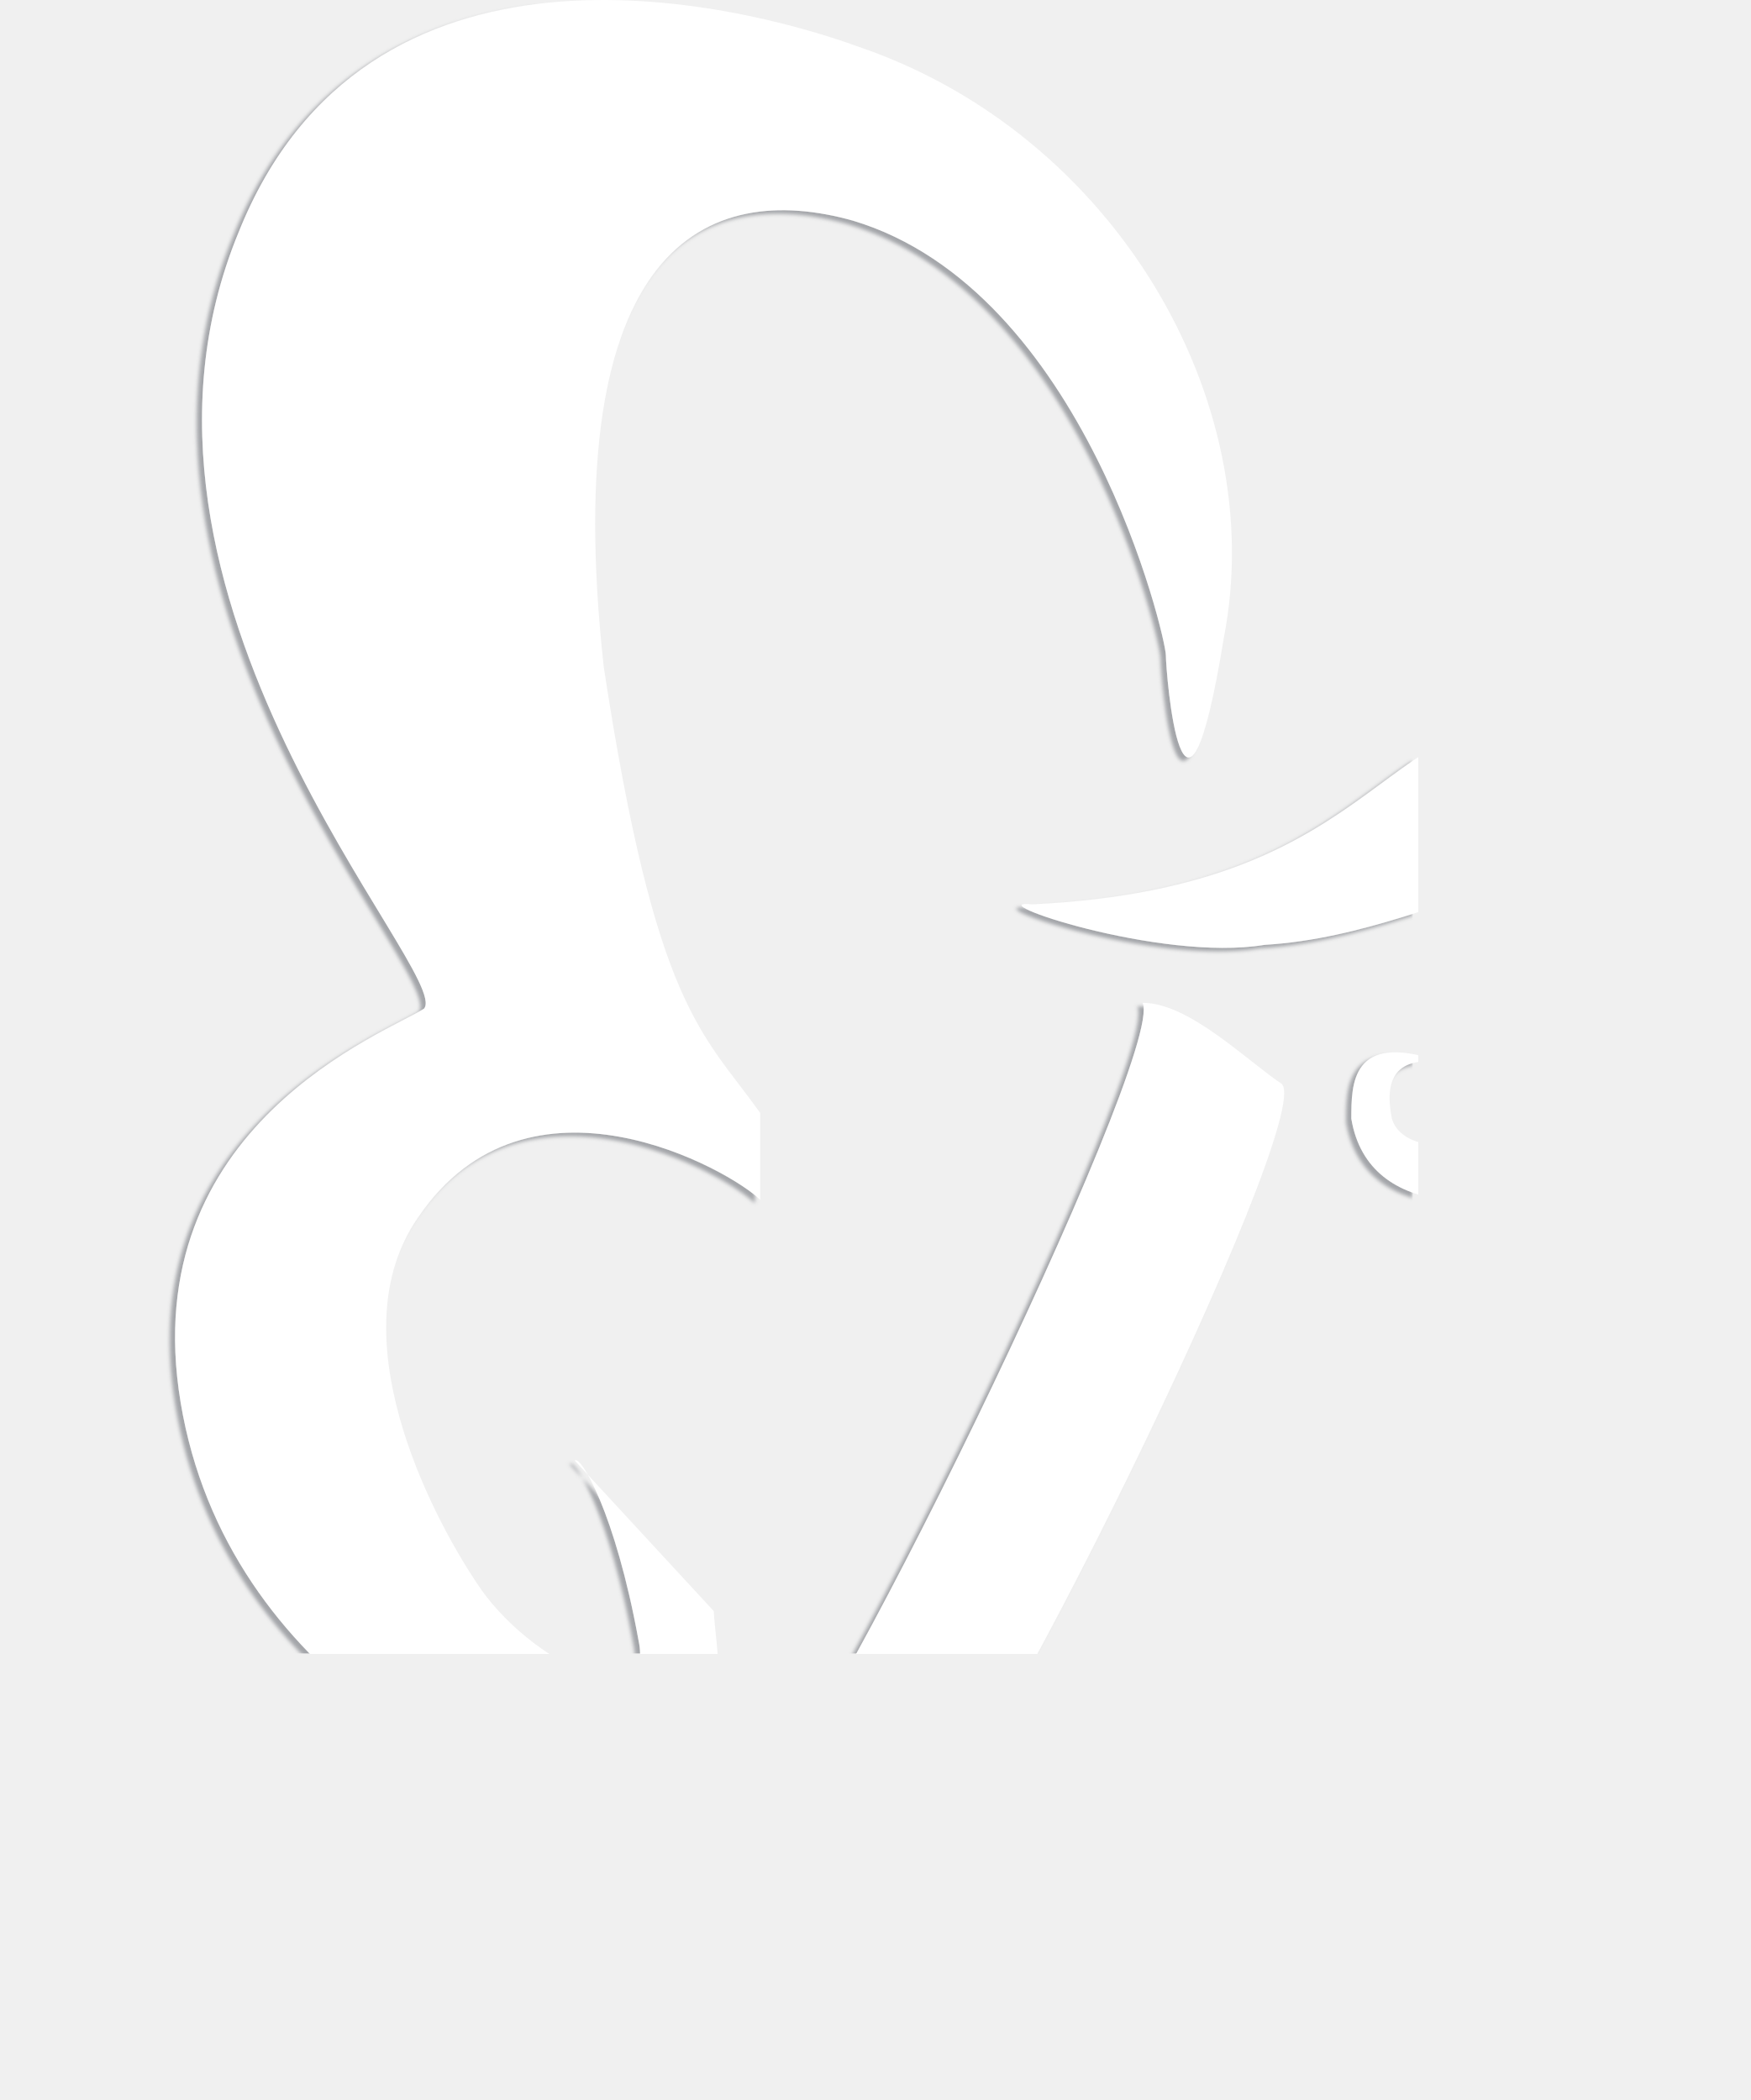
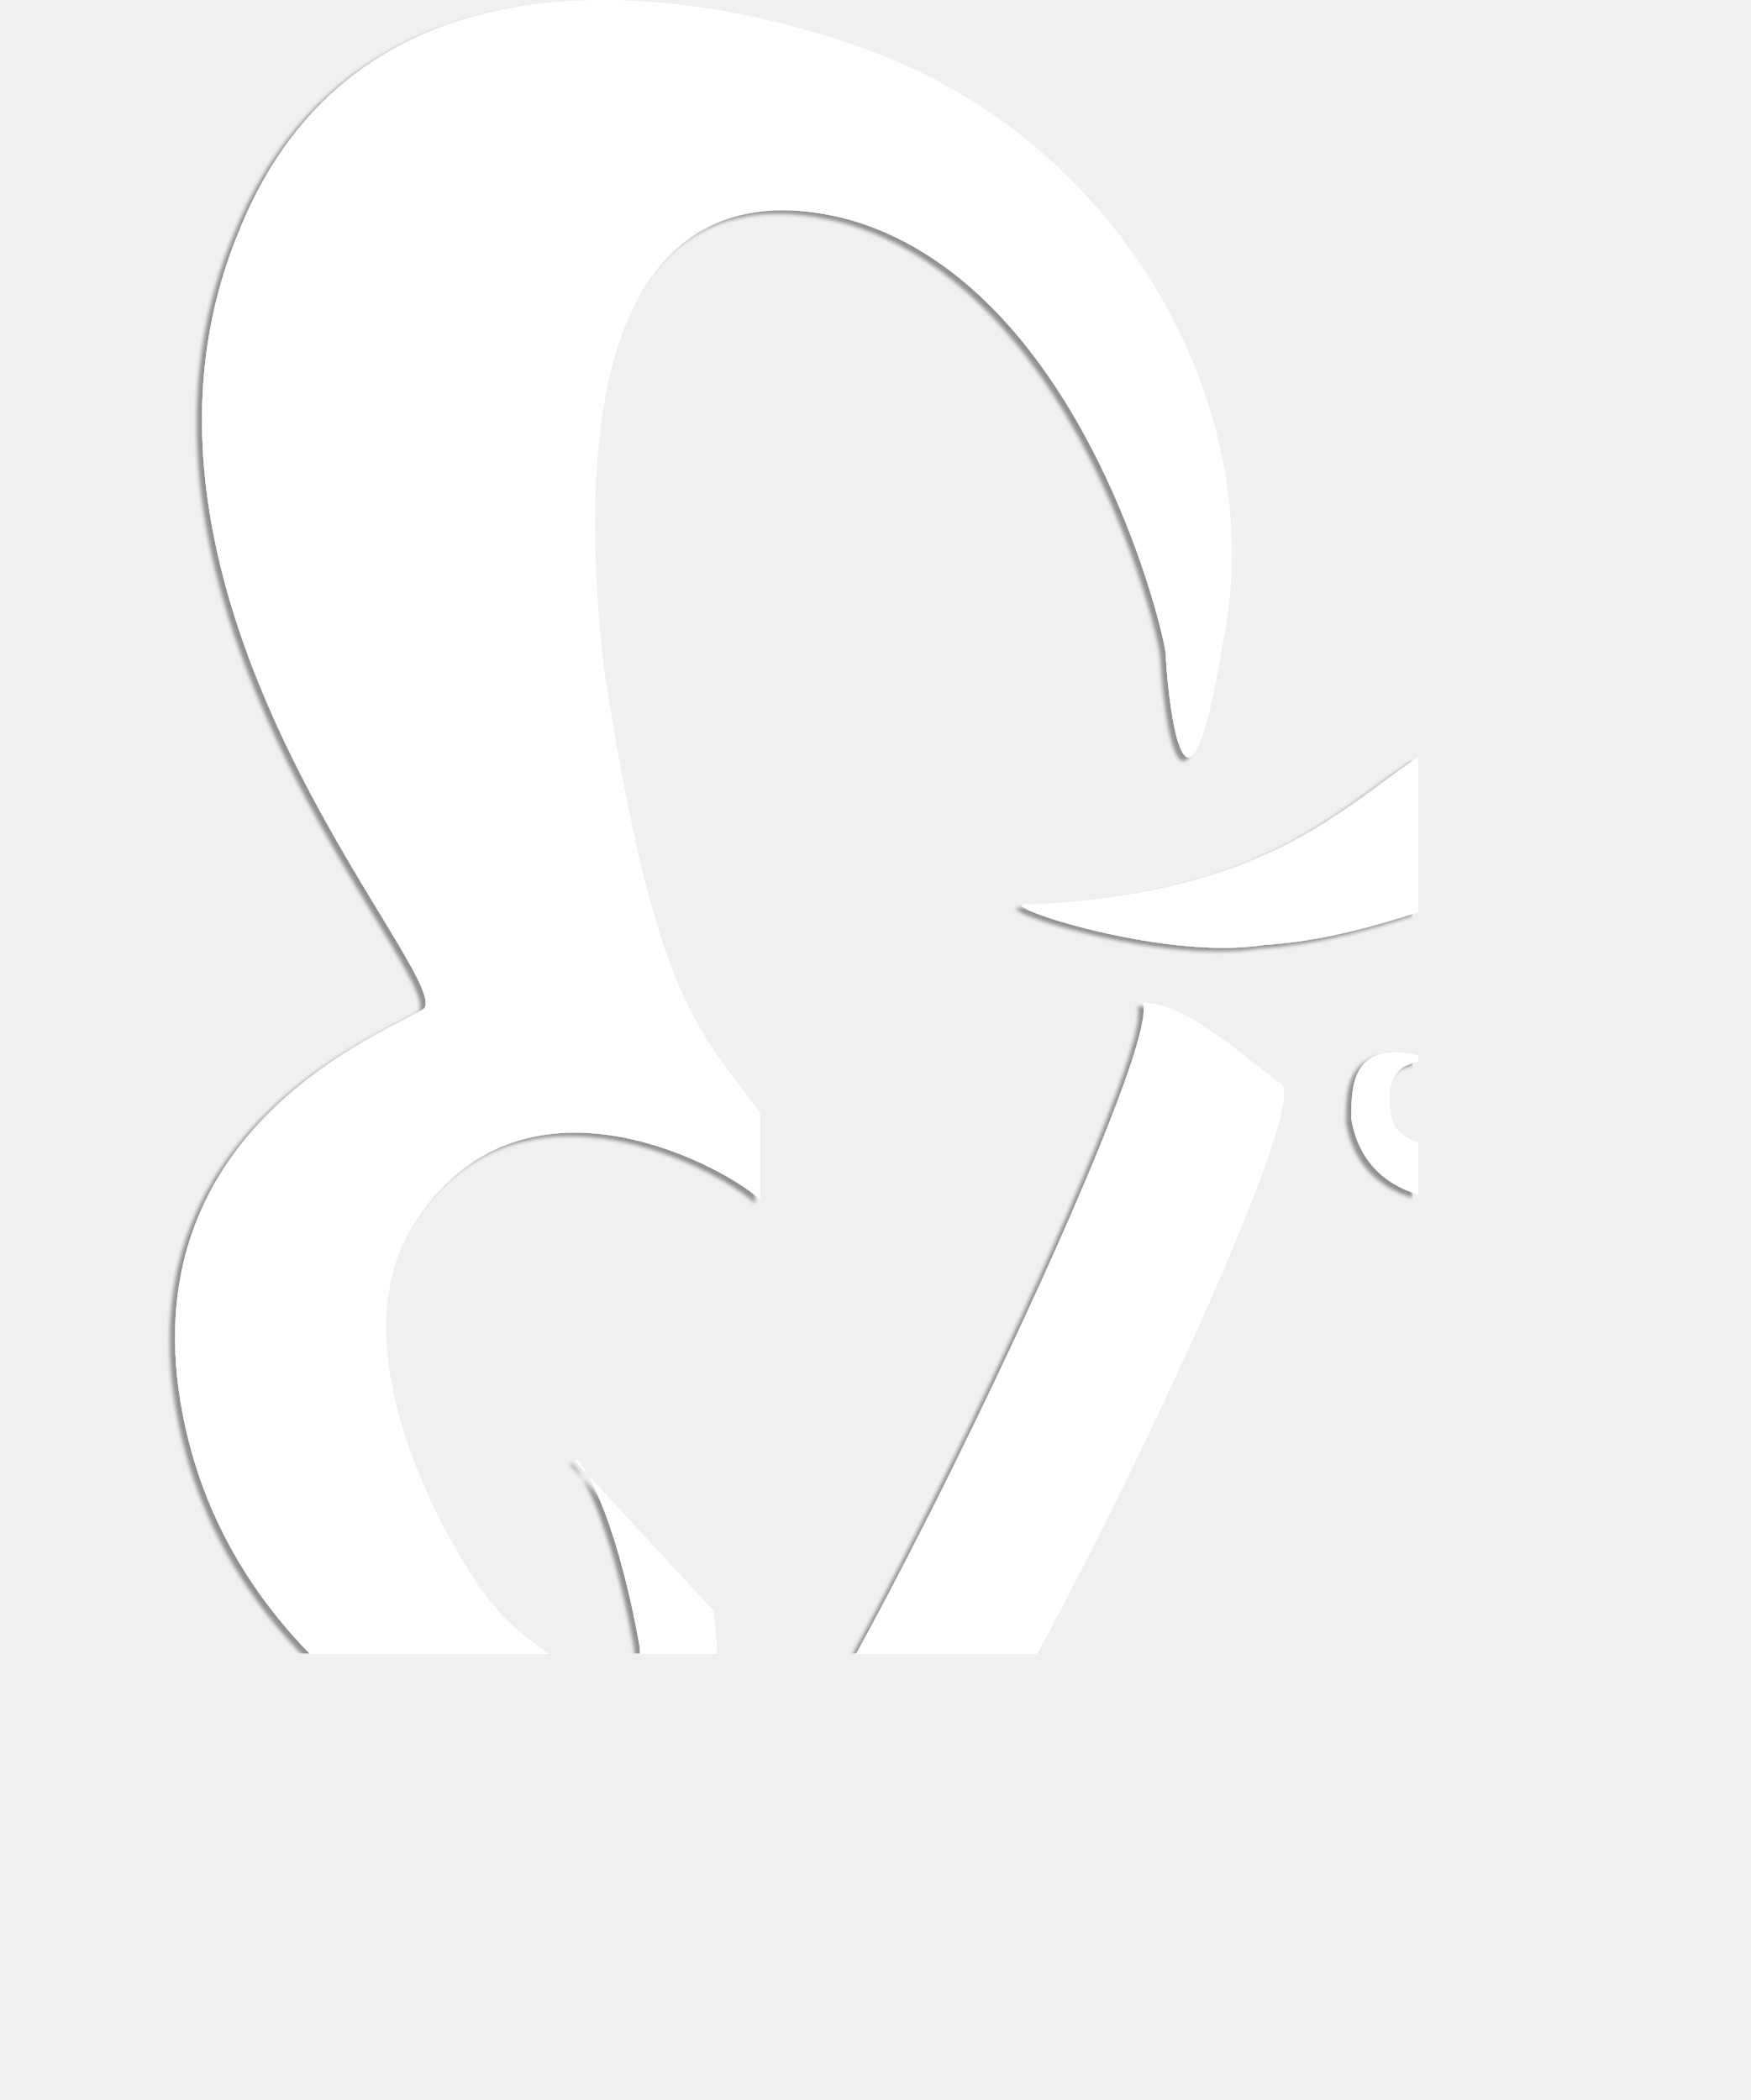
<svg xmlns="http://www.w3.org/2000/svg" viewBox="-100 0 1000 1200" filter="url(#filter)">
  <defs>
    <style>
      path {
        fill: #fff;
      }
    </style>
  </defs>
  <filter id="filter" x="-10%" y="-10%" width="100%" height="100%" filterUnits="objectBoundingBox" primitiveUnits="userSpaceOnUse" color-interpolation-filters="linearRGB">
-     <feDropShadow stdDeviation="1 1" in="SourceGraphic" dx="-3" dy="2" flood-color="#85878c" flood-opacity="0.7" x="0%" y="0%" width="100%" height="100%" result="dropShadow" />
+     <feDropShadow stdDeviation="1 1" in="SourceGraphic" dx="-3" dy="2" flood-color="#000000" flood-opacity="0.4" x="0%" y="0%" width="100%" height="100%" result="dropShadow" />
  </filter>
  <path d="M593.772,516.759c208.581-9.932,195.338-122.5,314.527-105.946,135.743,19.865,119.189,201.96,0,261.554-46.351,19.865-122.5,26.486-132.433-33.108,0-19.865,0-49.662,49.662-33.108-13.243,0-33.108,0-26.486,33.108,9.932,33.108,109.257,13.243,119.189-72.838,9.932-122.5-79.46-33.108-192.027-26.486C666.61,549.867,560.664,513.448,593.772,516.759Z" transform="translate(-103.8755 0)" />
  <path d="M656.678,573.043c26.486,0,59.595,33.108,79.46,46.351C756.002,639.259,554.043,1049.8,527.556,1049.8s-92.703-13.243-109.257-33.108l19.865,9.932C461.34,1029.935,669.921,602.84,656.678,573.043Z" transform="translate(-103.8755 0)" />
  <path d="M368.637,937.232c9.932,46.351-62.905,13.243-92.703-33.108-26.487-39.73-79.46-142.365-33.108-208.581,62.905-92.703,178.784-26.486,195.338-9.932v-49.662c-33.108-46.351-59.595-59.595-89.392-254.933-26.487-241.689,59.595-278.108,142.365-254.933,132.433,39.73,178.784,238.379,178.784,248.311s9.932,132.433,33.108-9.932C729.516,228.718,640.124,76.421,494.448,26.759,421.61.272,213.029-49.39,140.191,132.705c-86.081,208.581,122.5,423.784,105.946,443.649C226.272,589.597,80.596,642.57,107.083,801.489s182.095,228.446,254.933,241.689,49.662-105.946,49.662-122.5L332.218,834.597C335.529,831.286,355.394,864.395,368.637,937.232Z" transform="translate(-103.8755 0)" />
</svg>
